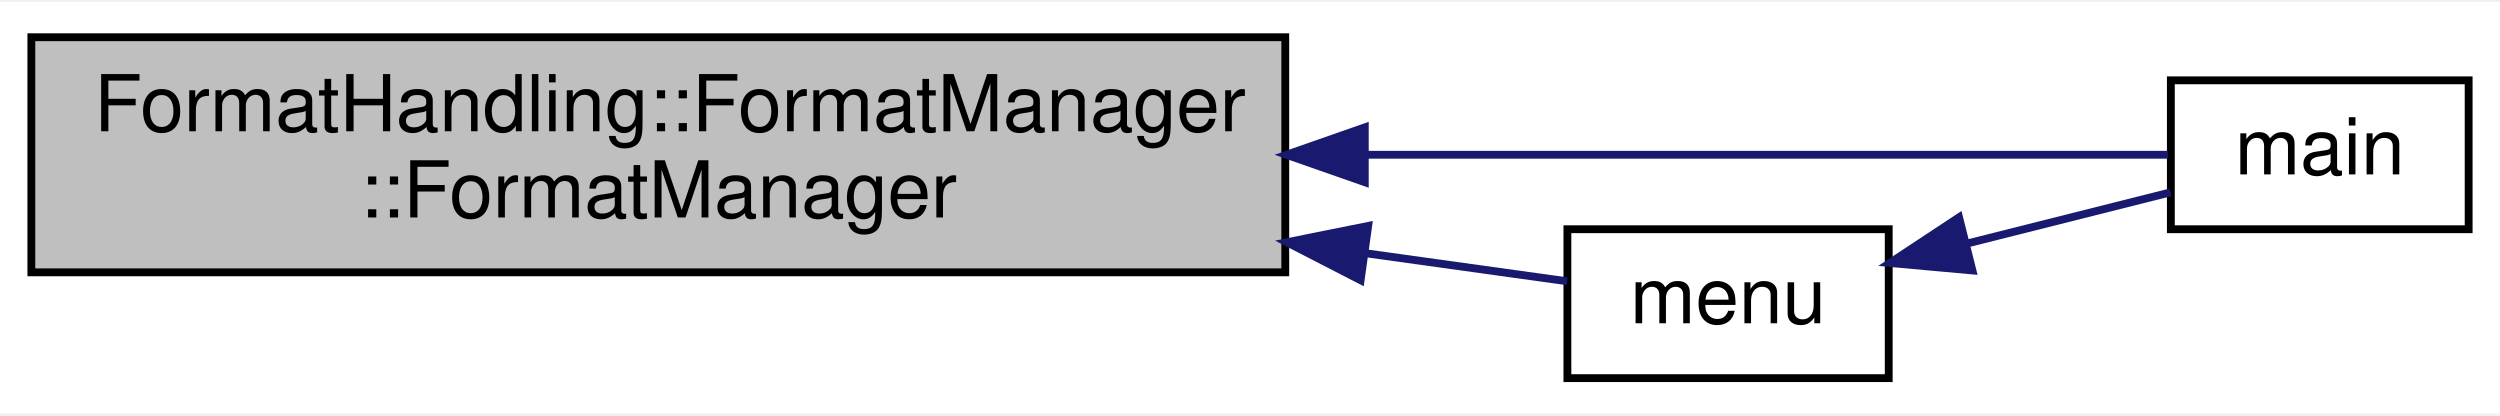
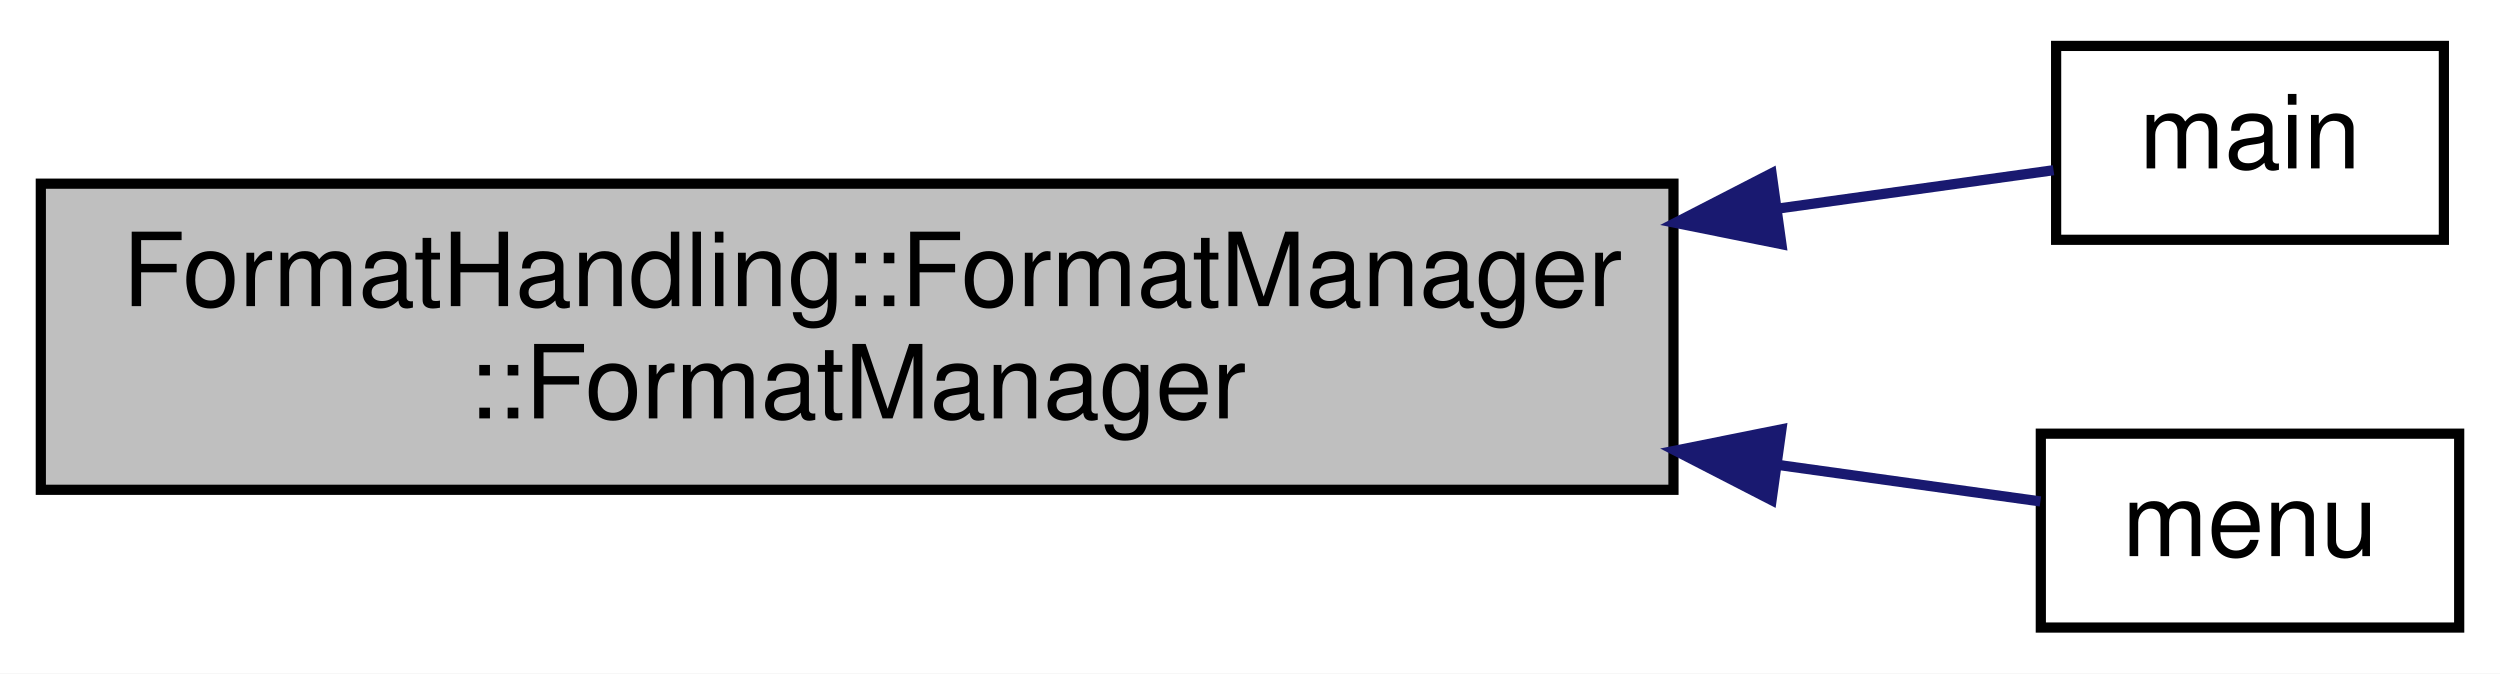
- <svg xmlns="http://www.w3.org/2000/svg" xmlns:xlink="http://www.w3.org/1999/xlink" width="319pt" height="53pt" viewBox="0.00 0.00 319.00 52.50">
-   <g id="graph0" class="graph" transform="scale(1 1) rotate(0) translate(4 48.5)">
-     <polygon fill="#ffffff" stroke="transparent" points="-4,4 -4,-48.5 315,-48.5 315,4 -4,4" />
+ <svg xmlns="http://www.w3.org/2000/svg" xmlns:xlink="http://www.w3.org/1999/xlink" width="245pt" height="66pt" viewBox="0.00 0.00 245.00 66.00">
+   <g id="graph0" class="graph" transform="scale(1 1) rotate(0) translate(4 62)">
+     <polygon fill="#ffffff" stroke="transparent" points="-4,4 -4,-62 241,-62 241,4 -4,4" />
    <g id="node1" class="node">
      <polygon fill="#bfbfbf" stroke="#000000" points="0,-14 0,-44 160,-44 160,-14 0,-14" />
      <text text-anchor="start" x="8" y="-32" font-family="Helvetica,sans-Serif" font-size="10.00" fill="#000000">FormatHandling::FormatManager</text>
      <text text-anchor="middle" x="80" y="-21" font-family="Helvetica,sans-Serif" font-size="10.00" fill="#000000">::FormatManager</text>
    </g>
    <g id="node2" class="node">
      <g id="a_node2">
        <a xlink:href="read_al_main_8cpp.html#a0ddf1224851353fc92bfbff6f499fa97" target="_top" xlink:title="main">
-           <polygon fill="#ffffff" stroke="#000000" points="273,-19.5 273,-38.5 311,-38.5 311,-19.5 273,-19.5" />
-           <text text-anchor="middle" x="292" y="-26.5" font-family="Helvetica,sans-Serif" font-size="10.00" fill="#000000">main</text>
+           <polygon fill="#ffffff" stroke="#000000" points="197.5,-38.5 197.5,-57.5 235.5,-57.5 235.5,-38.5 197.5,-38.5" />
+           <text text-anchor="middle" x="216.5" y="-45.5" font-family="Helvetica,sans-Serif" font-size="10.00" fill="#000000">main</text>
        </a>
      </g>
    </g>
    <g id="edge1" class="edge">
-       <path fill="none" stroke="#191970" d="M170.285,-29C208.4,-29 249.288,-29 272.642,-29" />
-       <polygon fill="#191970" stroke="#191970" points="170.148,-25.5 160.148,-29 170.148,-32.5 170.148,-25.5" />
+       <path fill="none" stroke="#191970" d="M170.388,-41.581C180.383,-42.973 189.668,-44.265 197.248,-45.32" />
+       <polygon fill="#191970" stroke="#191970" points="170.579,-38.074 160.192,-40.162 169.614,-45.008 170.579,-38.074" />
    </g>
    <g id="node3" class="node">
      <g id="a_node3">
        <a xlink:href="read_al_main_8cpp.html#a2a0e843767aeea4f433a28b9c54f573a" target="_top" xlink:title="menu">
          <polygon fill="#ffffff" stroke="#000000" points="196,-.5 196,-19.5 237,-19.5 237,-.5 196,-.5" />
          <text text-anchor="middle" x="216.5" y="-7.5" font-family="Helvetica,sans-Serif" font-size="10.00" fill="#000000">menu</text>
        </a>
      </g>
    </g>
    <g id="edge2" class="edge">
      <path fill="none" stroke="#191970" d="M170.267,-16.435C179.748,-15.116 188.595,-13.884 195.958,-12.859" />
      <polygon fill="#191970" stroke="#191970" points="169.614,-12.992 160.192,-17.838 170.579,-19.926 169.614,-12.992" />
    </g>
-     <g id="edge3" class="edge">
-       <path fill="none" stroke="#191970" d="M247.046,-17.687C255.803,-19.891 265.097,-22.23 272.948,-24.206" />
-       <polygon fill="#191970" stroke="#191970" points="247.683,-14.238 237.131,-15.192 245.974,-21.026 247.683,-14.238" />
-     </g>
  </g>
</svg>
